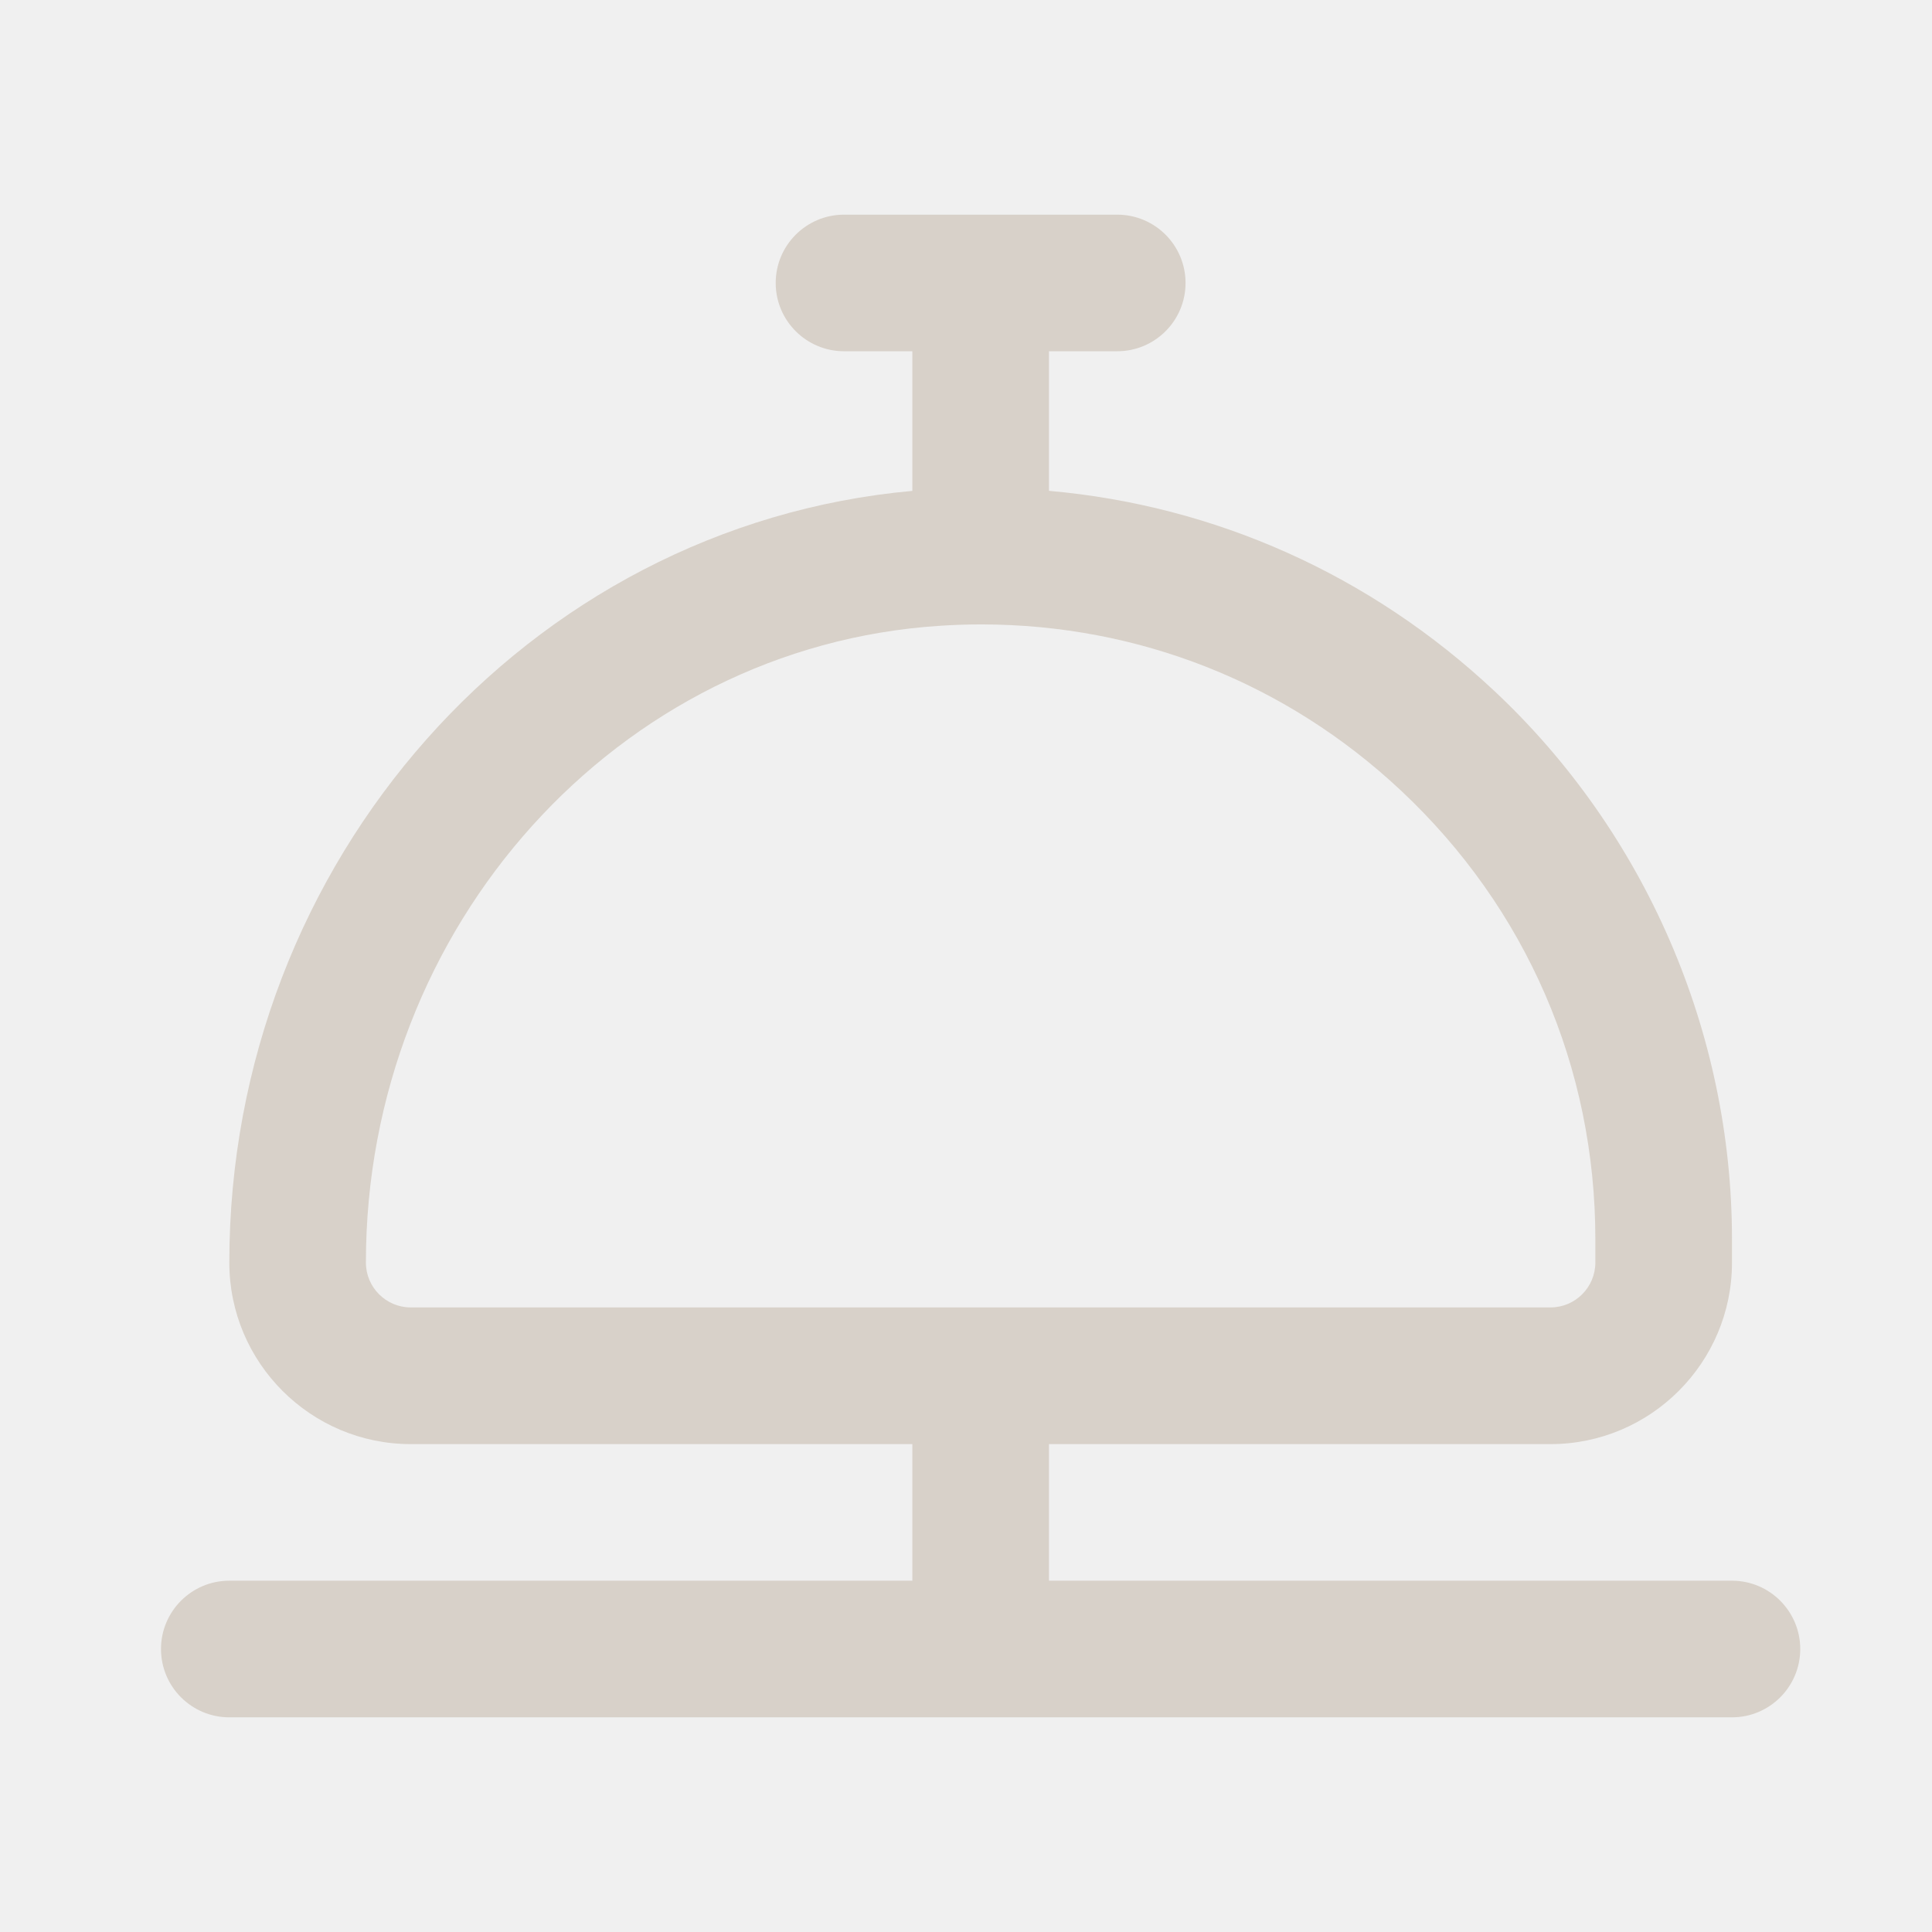
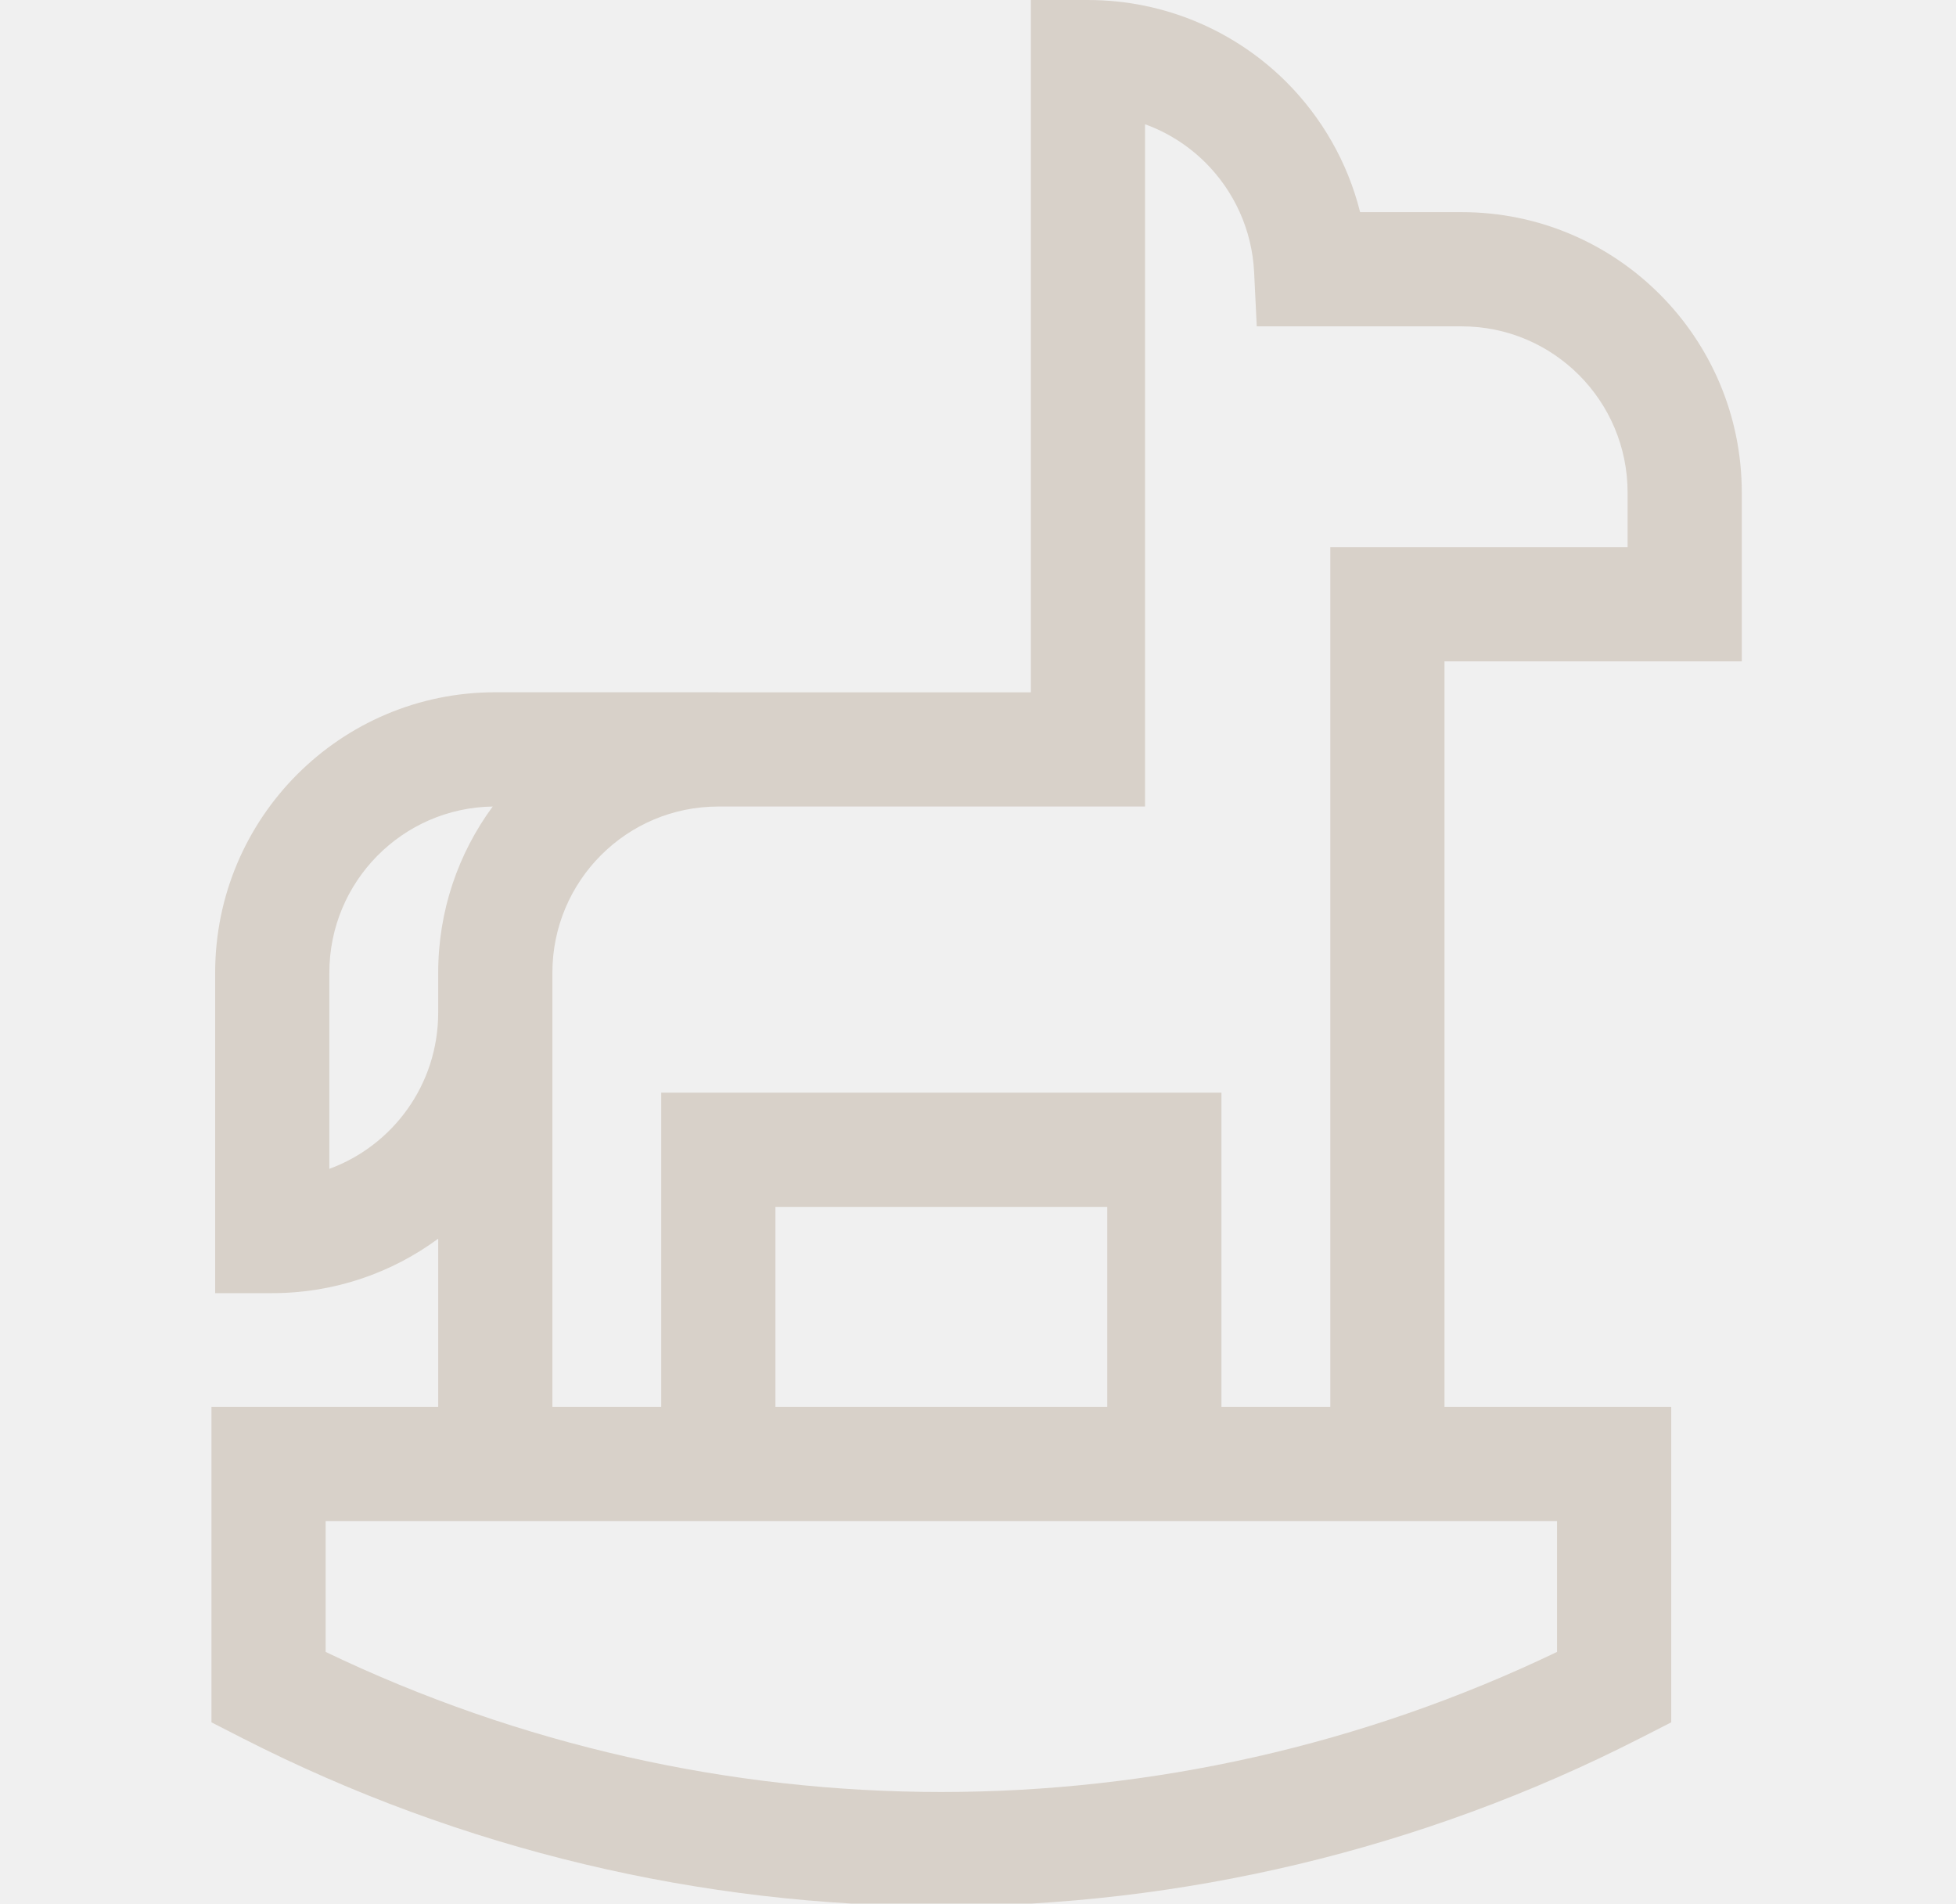
- <svg xmlns="http://www.w3.org/2000/svg" width="36" height="36" viewBox="0 0 36 36" fill="none">
-   <path d="M32.273 29.454H19.546V26.909H28.891C30.756 26.909 32.273 25.392 32.273 23.527V23.091C32.273 19.236 30.659 15.512 27.845 12.875C25.532 10.707 22.64 9.419 19.546 9.146V6.545H20.818C21.521 6.545 22.091 5.975 22.091 5.273C22.091 4.57 21.521 4 20.818 4H15.727C15.025 4 14.454 4.57 14.454 5.273C14.454 5.975 15.025 6.545 15.727 6.545H17V9.147C9.836 9.795 4.273 16.043 4.273 23.527C4.273 25.392 5.79 26.909 7.654 26.909H17V29.454H4.273C3.57 29.454 3 30.025 3 30.727C3 31.43 3.57 32 4.273 32H32.273C32.975 32 33.545 31.43 33.545 30.727C33.545 30.025 32.975 29.454 32.273 29.454ZM6.818 23.526C6.818 17.261 11.513 12.049 17.508 11.661C17.759 11.644 18.008 11.636 18.256 11.635H18.292C21.212 11.638 23.962 12.722 26.104 14.73C28.441 16.921 29.727 19.889 29.727 23.09V23.526C29.727 23.987 29.352 24.362 28.891 24.362H7.654C7.194 24.362 6.818 23.988 6.818 23.526Z" fill="#D8D1C9" />
+ <svg xmlns="http://www.w3.org/2000/svg" width="37" height="36" viewBox="0 0 37 36" fill="none">
+   <g clip-path="url(#clip0_424_1232)">
+     <path fill-rule="evenodd" clip-rule="evenodd" d="M31.024 32.874C22.72 37.109 12.893 37.109 4.589 32.874L4 32.573V26.608H8.289V23.426C7.411 24.073 6.325 24.456 5.15 24.456H4.07V18.396C4.07 15.468 6.441 13.092 9.369 13.092H13.588L13.588 13.093H19.5V9.92417e-05H20.58C22.042 9.92417e-05 23.376 0.594 24.335 1.553L24.336 1.554C25.001 2.221 25.492 3.066 25.728 4.012H27.65C30.577 4.012 32.948 6.388 32.948 9.316V12.508H27.324V26.608H31.613V32.573L31.024 32.874ZM9.32 15.253C8.672 16.133 8.289 17.22 8.289 18.397L8.289 19.153C8.289 19.153 8.289 19.154 8.289 19.154C8.288 20.511 7.431 21.665 6.23 22.105V18.396C6.23 16.675 7.61 15.279 9.32 15.253ZM10.449 19.153L10.449 18.397C10.449 16.659 11.855 15.253 13.588 15.253H21.66V2.35C22.096 2.508 22.487 2.76 22.807 3.08C23.342 3.616 23.683 4.341 23.723 5.145L23.773 6.172H27.65C29.382 6.172 30.788 7.579 30.788 9.316V10.348H25.164V26.608H23.105V20.665H12.508V26.608H10.449V19.156C10.449 19.155 10.449 19.154 10.449 19.153ZM20.945 26.608H14.668V22.825H20.945V26.608ZM6.16 28.768V31.241C13.522 34.773 22.091 34.773 29.453 31.241V28.768H6.16Z" fill="#D8D1C9" />
+   </g>
+   <defs>
+     <clipPath id="clip0_424_1232">
+       <rect width="36" height="36" fill="white" transform="translate(0.400391)" />
+     </clipPath>
+   </defs>
</svg>
